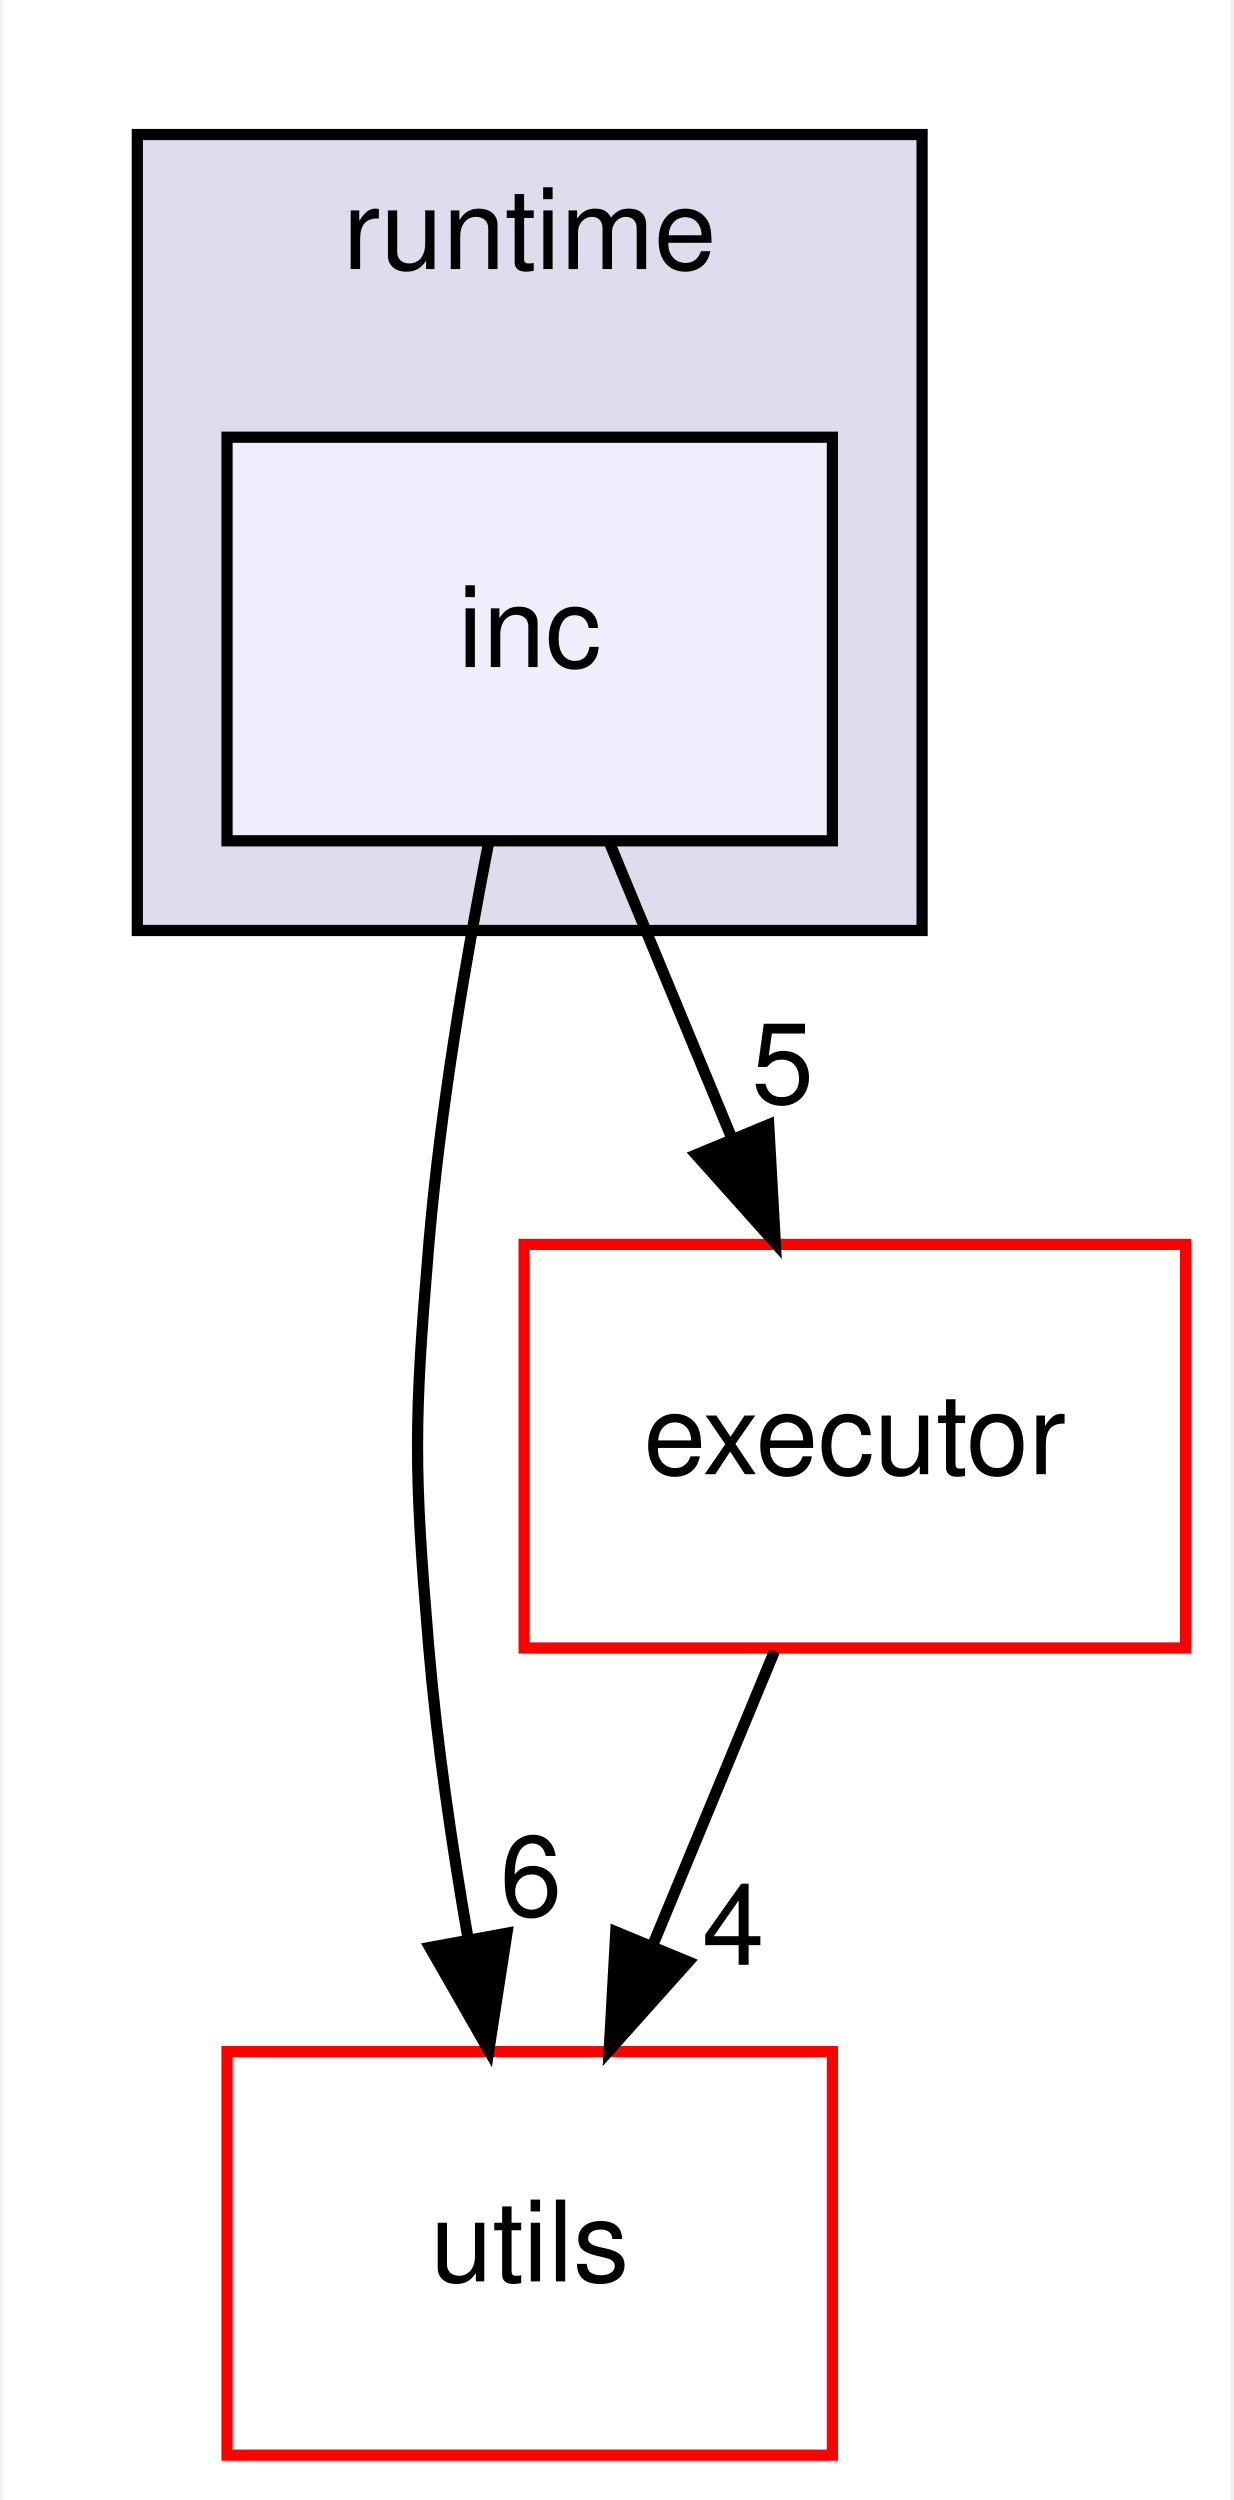
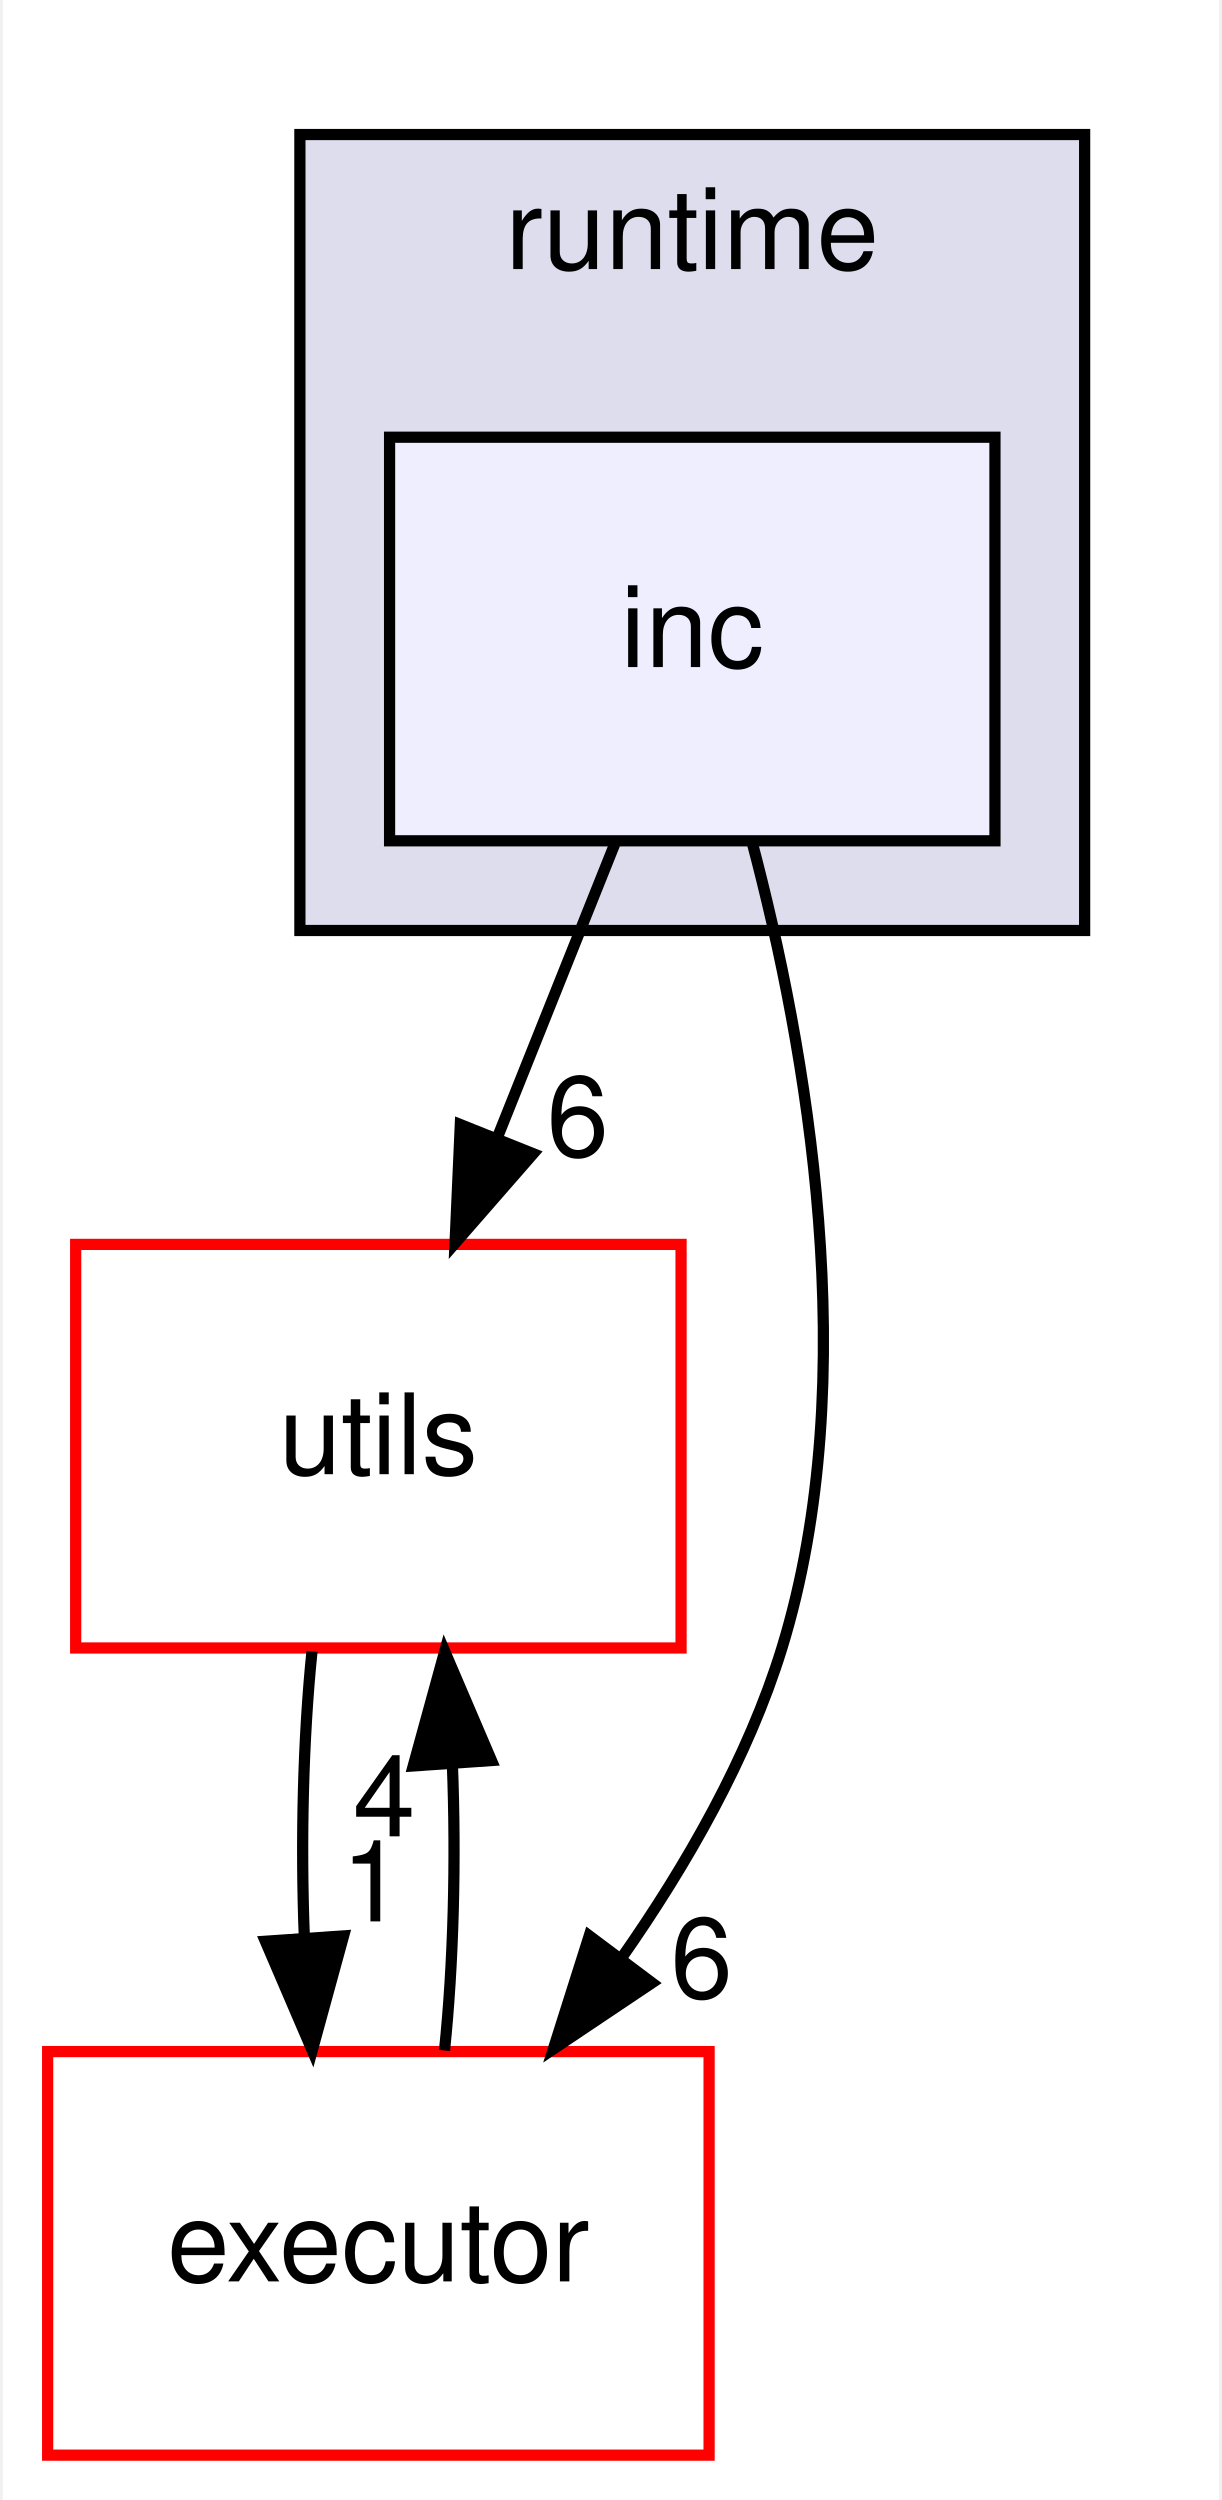
- <svg xmlns="http://www.w3.org/2000/svg" xmlns:xlink="http://www.w3.org/1999/xlink" width="110pt" height="223pt" viewBox="0.00 0.00 109.50 223.00">
+ <svg xmlns="http://www.w3.org/2000/svg" xmlns:xlink="http://www.w3.org/1999/xlink" width="109pt" height="223pt" viewBox="0.00 0.00 108.50 223.00">
  <g id="graph0" class="graph" transform="scale(1 1) rotate(0) translate(4 219)">
-     <polygon fill="white" stroke="transparent" points="-4,4 -4,-219 105.5,-219 105.5,4 -4,4" />
+     <polygon fill="white" stroke="transparent" points="-4,4 -4,-219 104.5,-219 104.5,4 -4,4" />
    <g id="clust1" class="cluster">
      <g id="a_clust1">
        <a xlink:href="dir_c6f90d7b3aff386cab2eb5eb40ce2f26.html" target="_top" xlink:title="runtime">
-           <polygon fill="#ddddee" stroke="black" points="8,-136 8,-207 78,-207 78,-136 8,-136" />
-           <text text-anchor="middle" x="43" y="-195" font-family="Helvetica,sans-Serif" font-size="10.00">runtime</text>
+           <polygon fill="#ddddee" stroke="black" points="22.5,-136 22.5,-207 92.5,-207 92.5,-136 22.5,-136" />
+           <text text-anchor="middle" x="57.5" y="-195" font-family="Helvetica,sans-Serif" font-size="10.00">runtime</text>
        </a>
      </g>
    </g>
    <g id="node1" class="node">
      <g id="a_node1">
        <a xlink:href="dir_c2d23aafdf04533449ab55d5abc8d9ae.html" target="_top" xlink:title="inc">
-           <polygon fill="#eeeeff" stroke="black" points="70,-180 16,-180 16,-144 70,-144 70,-180" />
-           <text text-anchor="middle" x="43" y="-159.5" font-family="Helvetica,sans-Serif" font-size="10.00">inc</text>
+           <polygon fill="#eeeeff" stroke="black" points="84.5,-180 30.5,-180 30.5,-144 84.5,-144 84.5,-180" />
+           <text text-anchor="middle" x="57.5" y="-159.5" font-family="Helvetica,sans-Serif" font-size="10.00">inc</text>
        </a>
      </g>
    </g>
    <g id="node2" class="node">
      <g id="a_node2">
        <a xlink:href="dir_f08c1ffadff6e9e08f49766ff6ac3753.html" target="_top" xlink:title="utils">
-           <polygon fill="white" stroke="red" points="70,-36 16,-36 16,0 70,0 70,-36" />
-           <text text-anchor="middle" x="43" y="-15.5" font-family="Helvetica,sans-Serif" font-size="10.00">utils</text>
+           <polygon fill="white" stroke="red" points="56.5,-108 2.5,-108 2.5,-72 56.5,-72 56.5,-108" />
+           <text text-anchor="middle" x="29.5" y="-87.5" font-family="Helvetica,sans-Serif" font-size="10.00">utils</text>
        </a>
      </g>
    </g>
-     <g id="edge1" class="edge">
-       <path fill="none" stroke="black" d="M39.35,-143.91C37.32,-133.57 35.02,-120.09 34,-108 32.66,-92.06 32.66,-87.94 34,-72 34.72,-63.5 36.07,-54.31 37.51,-46.01" />
-       <polygon fill="black" stroke="black" points="40.97,-46.56 39.35,-36.09 34.09,-45.29 40.97,-46.56" />
-       <g id="a_edge1-headlabel">
+     <g id="edge2" class="edge">
+       <path fill="none" stroke="black" d="M50.58,-143.7C47.43,-135.81 43.62,-126.3 40.12,-117.55" />
+       <polygon fill="black" stroke="black" points="43.31,-116.09 36.34,-108.1 36.81,-118.69 43.31,-116.09" />
+       <g id="a_edge2-headlabel">
        <a xlink:href="dir_000019_000025.html" target="_top" xlink:title="6">
-           <text text-anchor="middle" x="43.11" y="-48.11" font-family="Helvetica,sans-Serif" font-size="10.00">6</text>
+           <text text-anchor="middle" x="47.28" y="-115.87" font-family="Helvetica,sans-Serif" font-size="10.00">6</text>
        </a>
      </g>
    </g>
    <g id="node3" class="node">
      <g id="a_node3">
        <a xlink:href="dir_d6b47c55c117061889082b3039c4cfaf.html" target="_top" xlink:title="executor">
-           <polygon fill="white" stroke="red" points="101.5,-108 42.5,-108 42.5,-72 101.5,-72 101.5,-108" />
-           <text text-anchor="middle" x="72" y="-87.5" font-family="Helvetica,sans-Serif" font-size="10.00">executor</text>
-         </a>
-       </g>
-     </g>
-     <g id="edge2" class="edge">
-       <path fill="none" stroke="black" d="M50.17,-143.7C53.43,-135.81 57.37,-126.3 61,-117.55" />
-       <polygon fill="black" stroke="black" points="64.32,-118.68 64.91,-108.1 57.85,-116 64.32,-118.68" />
-       <g id="a_edge2-headlabel">
-         <a xlink:href="dir_000019_000013.html" target="_top" xlink:title="5">
-           <text text-anchor="middle" x="65.57" y="-120.59" font-family="Helvetica,sans-Serif" font-size="10.00">5</text>
+           <polygon fill="white" stroke="red" points="59,-36 0,-36 0,0 59,0 59,-36" />
+           <text text-anchor="middle" x="29.5" y="-15.5" font-family="Helvetica,sans-Serif" font-size="10.00">executor</text>
        </a>
      </g>
    </g>
    <g id="edge3" class="edge">
-       <path fill="none" stroke="black" d="M64.83,-71.7C61.57,-63.81 57.63,-54.3 54,-45.55" />
-       <polygon fill="black" stroke="black" points="57.15,-44 50.09,-36.1 50.68,-46.68 57.15,-44" />
+       <path fill="none" stroke="black" d="M62.84,-143.87C67.66,-125.64 72.93,-96.17 65.5,-72 62.49,-62.22 56.99,-52.62 51.18,-44.33" />
+       <polygon fill="black" stroke="black" points="53.91,-42.13 45.11,-36.23 48.31,-46.33 53.91,-42.13" />
      <g id="a_edge3-headlabel">
+         <a xlink:href="dir_000019_000013.html" target="_top" xlink:title="6">
+           <text text-anchor="middle" x="58.33" y="-40.8" font-family="Helvetica,sans-Serif" font-size="10.00">6</text>
+         </a>
+       </g>
+     </g>
+     <g id="edge1" class="edge">
+       <path fill="none" stroke="black" d="M23.58,-71.7C22.79,-63.98 22.56,-54.71 22.9,-46.11" />
+       <polygon fill="black" stroke="black" points="26.4,-46.32 23.6,-36.1 19.42,-45.84 26.4,-46.32" />
+       <g id="a_edge1-headlabel">
+         <a xlink:href="dir_000025_000013.html" target="_top" xlink:title="1">
+           <text text-anchor="middle" x="28.98" y="-47.61" font-family="Helvetica,sans-Serif" font-size="10.00">1</text>
+         </a>
+       </g>
+     </g>
+     <g id="edge4" class="edge">
+       <path fill="none" stroke="black" d="M35.4,-36.1C36.2,-43.79 36.44,-53.05 36.1,-61.67" />
+       <polygon fill="black" stroke="black" points="32.61,-61.48 35.42,-71.7 39.59,-61.96 32.61,-61.48" />
+       <g id="a_edge4-headlabel">
        <a xlink:href="dir_000013_000025.html" target="_top" xlink:title="4">
-           <text text-anchor="middle" x="61.15" y="-43.74" font-family="Helvetica,sans-Serif" font-size="10.00">4</text>
+           <text text-anchor="middle" x="30.02" y="-55.2" font-family="Helvetica,sans-Serif" font-size="10.00">4</text>
        </a>
      </g>
    </g>
  </g>
</svg>
